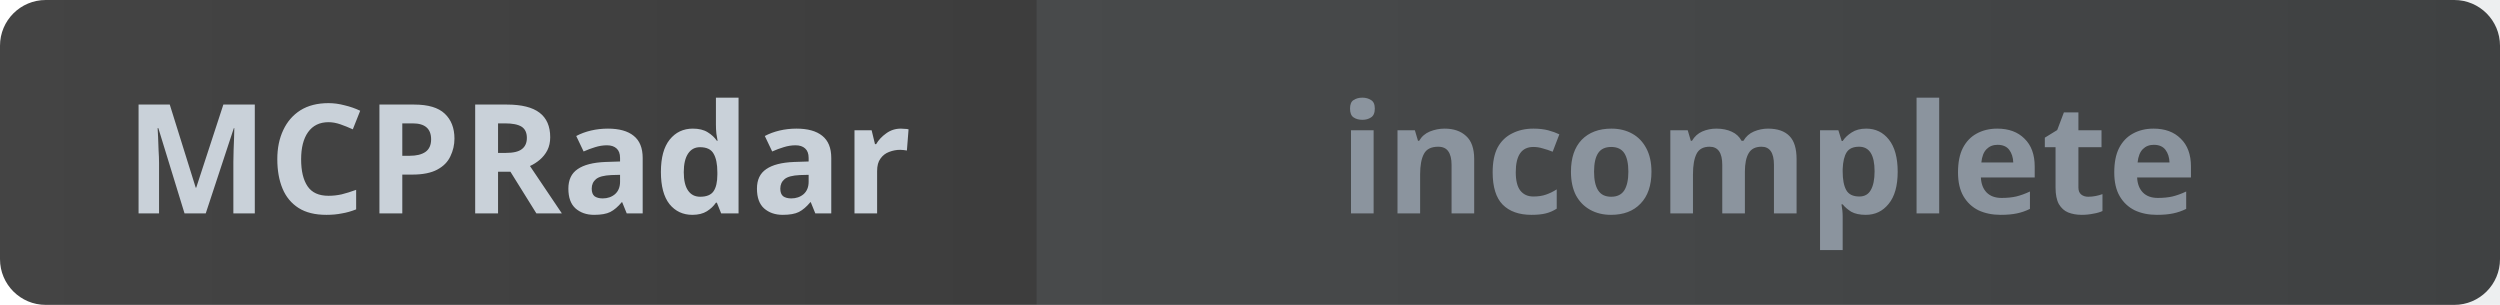
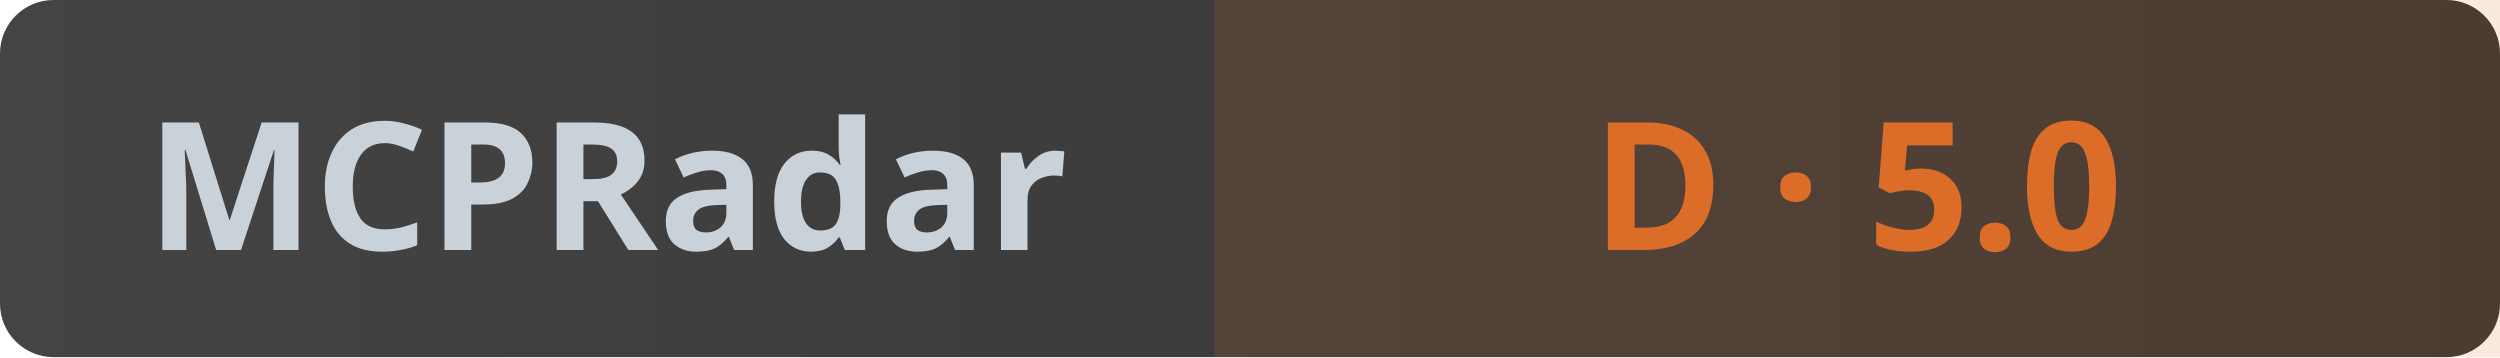
- <svg xmlns="http://www.w3.org/2000/svg" width="164" height="20" role="img" aria-label="MCPRadar Security: incomplete">
+ <svg xmlns="http://www.w3.org/2000/svg" width="140" height="20" role="img" aria-label="MCPRadar Security: D - 5.0/10">
  <linearGradient id="bg" x1="0" y1="0" x2="1" y2="0">
    <stop offset="0%" stop-color="#444" />
    <stop offset="100%" stop-color="#333" />
  </linearGradient>
-   <rect width="164" height="20" rx="3" fill="url(#bg)" />
-   <rect x="68" width="96" height="20" fill="#8b949e" fill-opacity="0.15" />
+   <rect width="140" height="20" rx="3" fill="url(#bg)" />
+   <rect x="68" width="72" height="20" fill="#db6d28" fill-opacity="0.15" />
  <text x="34" y="14" fill="#c9d1d9" font-size="10" font-family="sans-serif" text-anchor="middle" font-weight="600">MCPRadar</text>
-   <text x="116" y="14" fill="#8b949e" font-size="10" font-family="sans-serif" text-anchor="middle" font-weight="600">incomplete</text>
+   <text x="104" y="14" fill="#db6d28" font-size="10" font-family="sans-serif" text-anchor="middle" font-weight="600">D · 5.0</text>
</svg>
